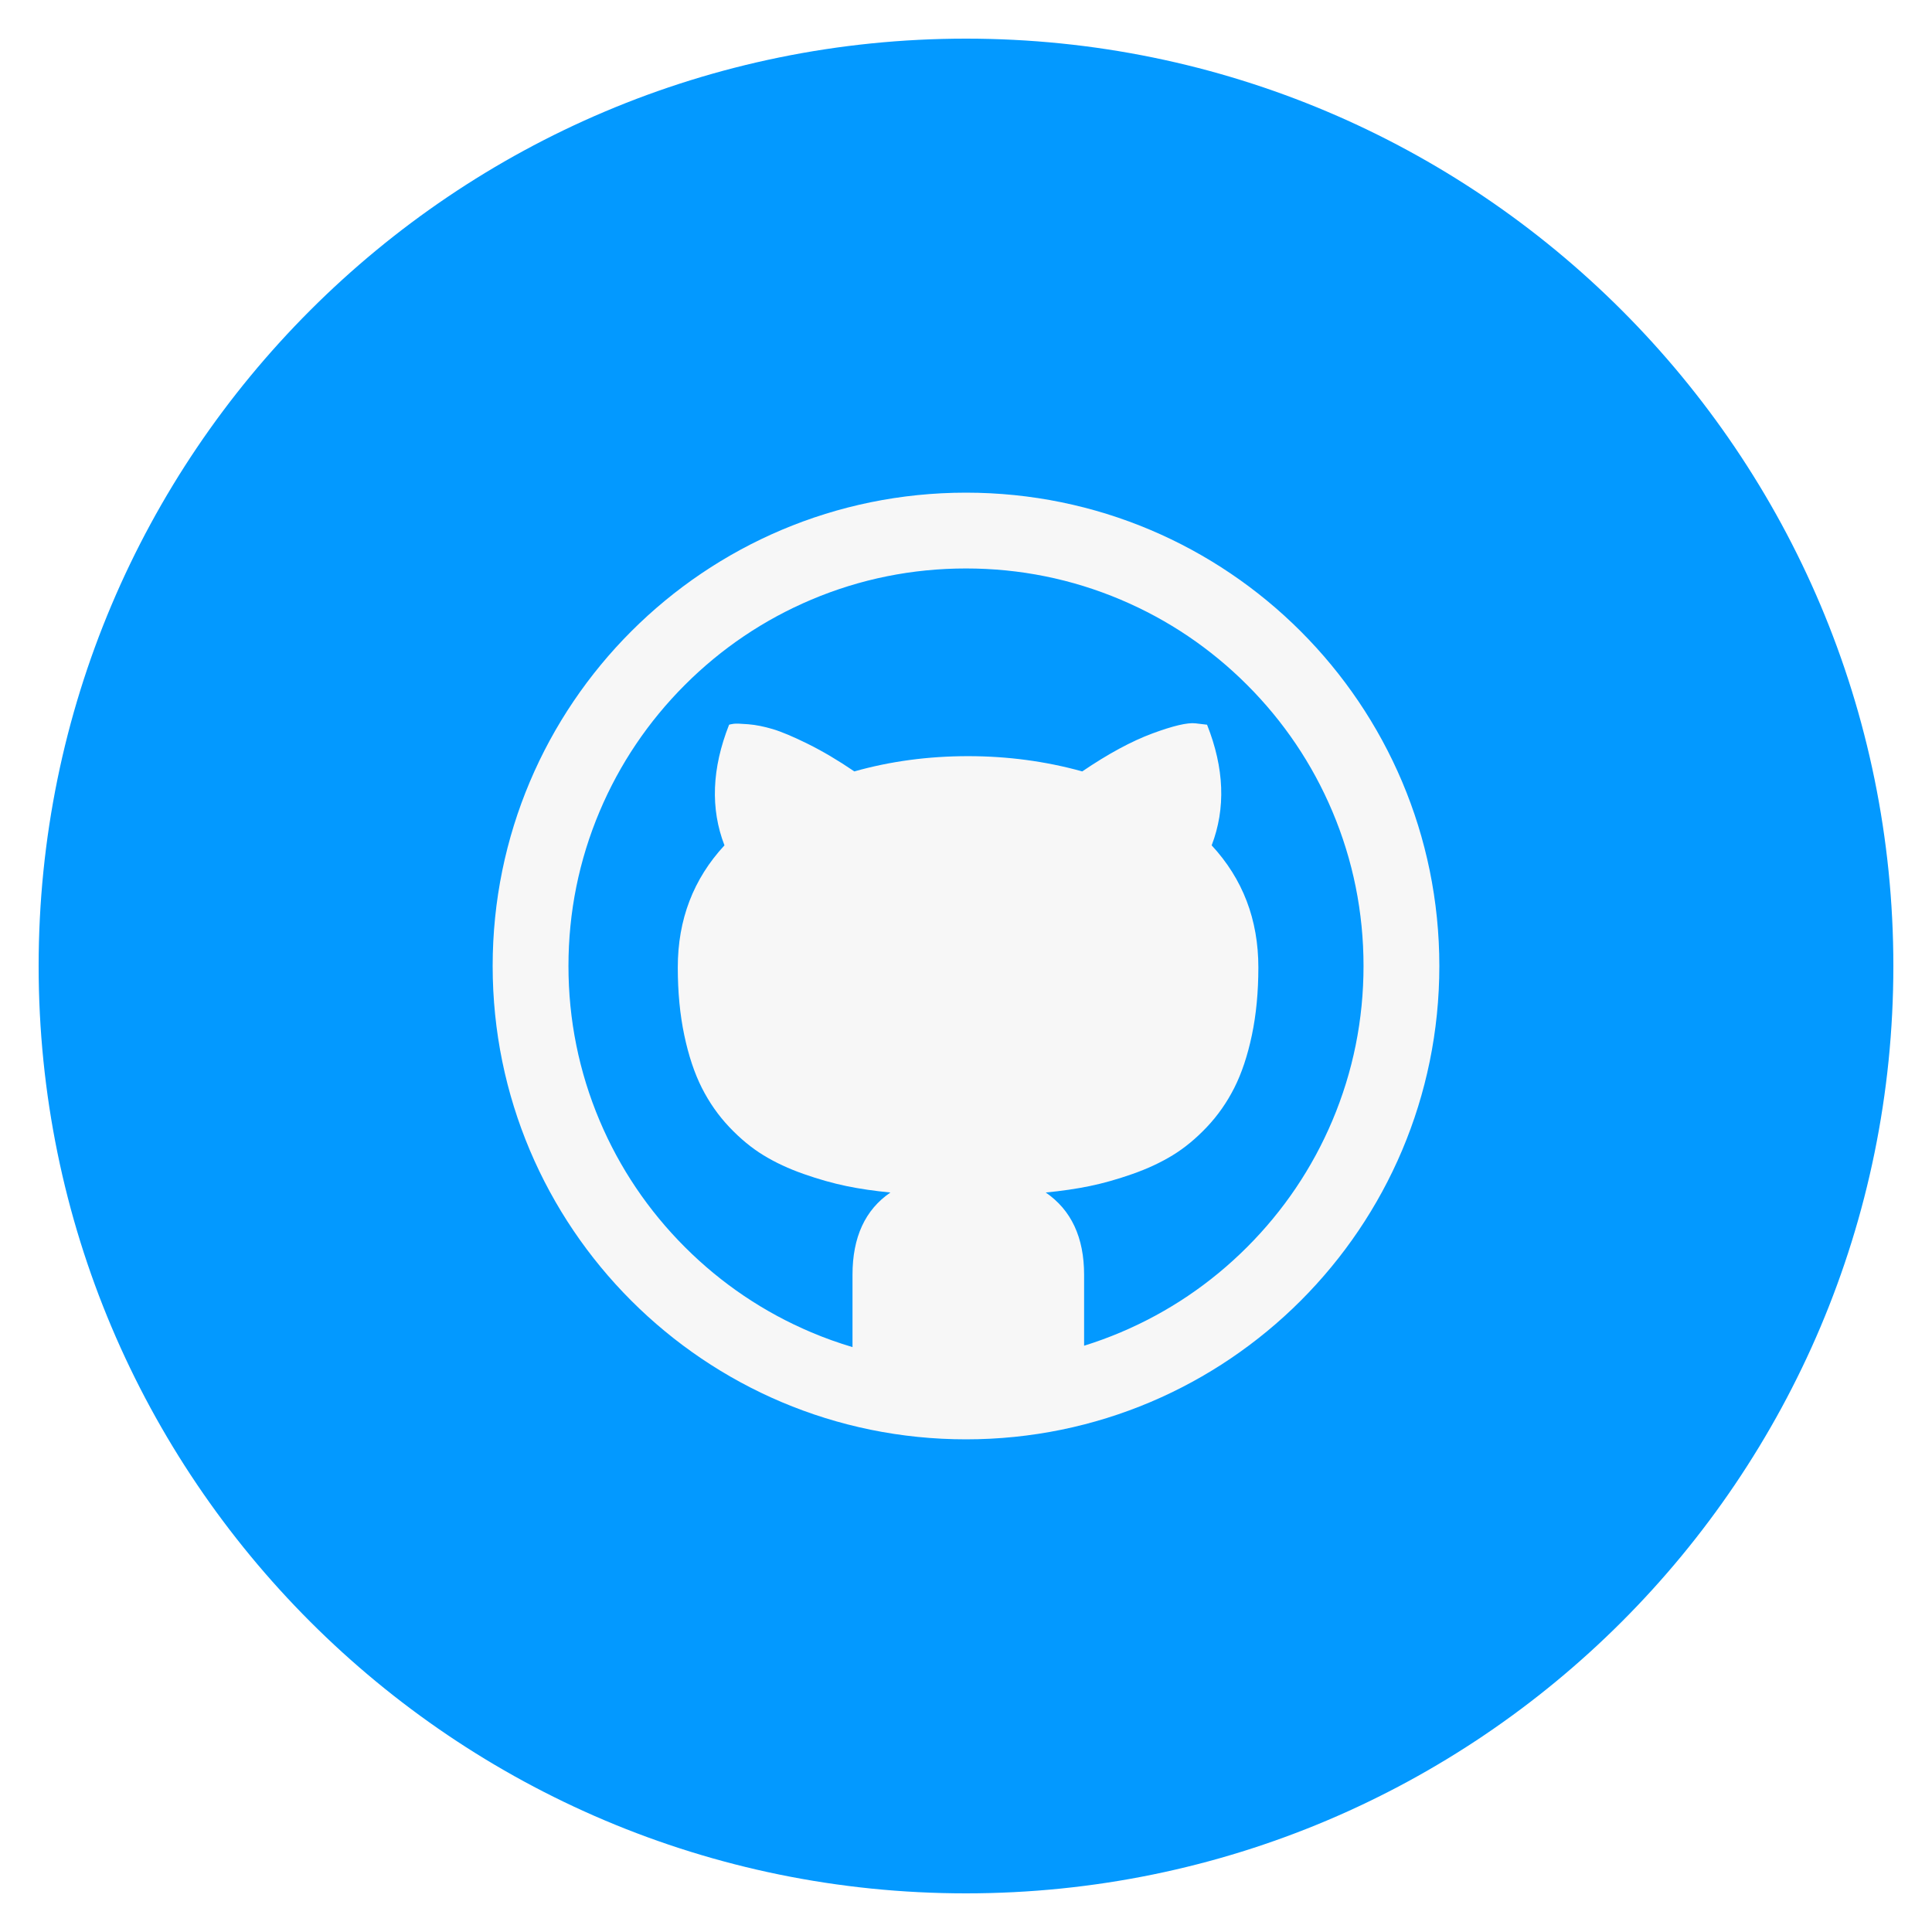
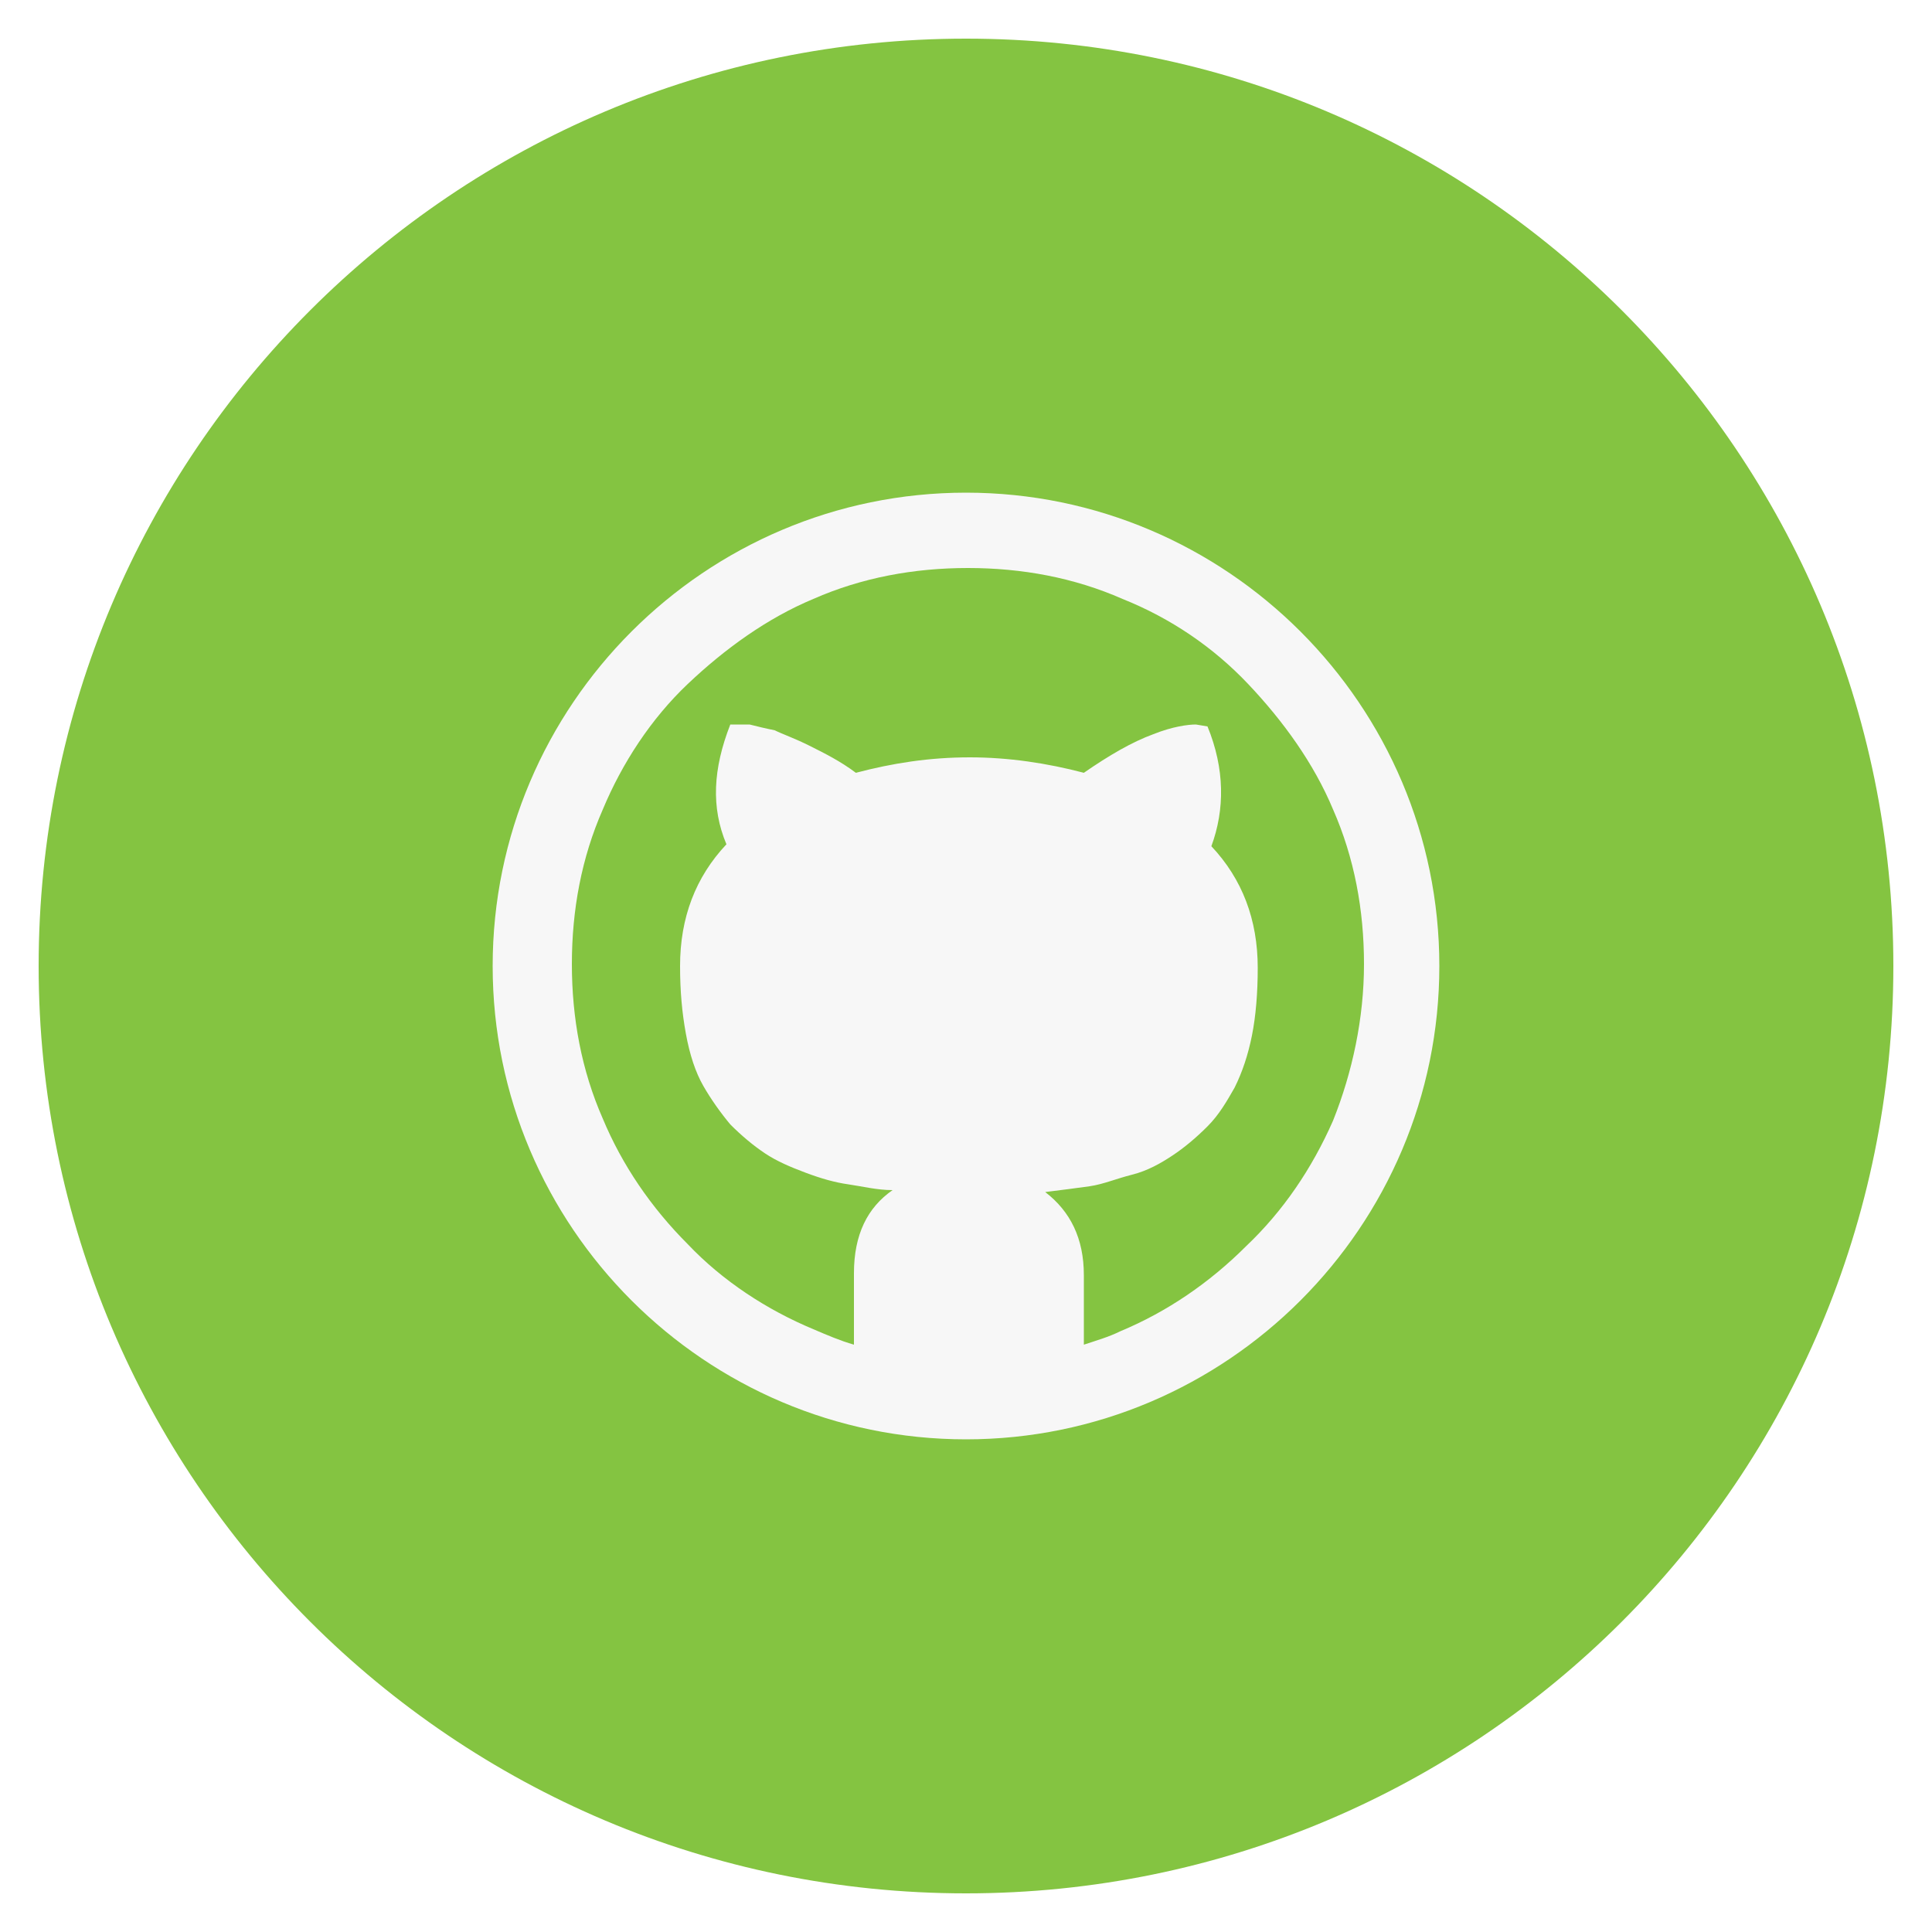
- <svg xmlns="http://www.w3.org/2000/svg" id="github" class="custom-icon" version="1.1" viewBox="0 0 100 100">
-   <circle class="outer-shape" cx="50" cy="50" r="48" style="opacity: 1; fill: rgb(3, 153, 255);" />
-   <path class="inner-shape" style="opacity:1;fill:#f7f7f7;" transform="translate(25,25) scale(0.5)" d="M50,1C22.938,1,1,22.938,1,50s21.938,49,49,49s49-21.938,49-49S77.062,1,50,1z M79.099,79.099 c-3.782,3.782-8.184,6.75-13.083,8.823c-1.245,0.526-2.509,0.989-3.79,1.387v-7.344c0-3.86-1.324-6.699-3.972-8.517 c1.659-0.16,3.182-0.383,4.57-0.67c1.388-0.287,2.855-0.702,4.402-1.245c1.547-0.543,2.935-1.189,4.163-1.938 c1.228-0.75,2.409-1.723,3.541-2.919s2.082-2.552,2.847-4.067s1.372-3.334,1.818-5.455c0.446-2.121,0.67-4.458,0.67-7.01 c0-4.945-1.611-9.155-4.833-12.633c1.467-3.828,1.308-7.991-0.478-12.489l-1.197-0.143c-0.829-0.096-2.321,0.255-4.474,1.053 c-2.153,0.798-4.57,2.105-7.249,3.924c-3.797-1.053-7.736-1.579-11.82-1.579c-4.115,0-8.039,0.526-11.772,1.579 c-1.69-1.149-3.294-2.097-4.809-2.847c-1.515-0.75-2.727-1.26-3.637-1.532c-0.909-0.271-1.754-0.439-2.536-0.503 c-0.782-0.064-1.284-0.079-1.507-0.048c-0.223,0.031-0.383,0.064-0.478,0.096c-1.787,4.53-1.946,8.694-0.478,12.489 c-3.222,3.477-4.833,7.688-4.833,12.633c0,2.552,0.223,4.889,0.67,7.01c0.447,2.121,1.053,3.94,1.818,5.455 c0.765,1.515,1.715,2.871,2.847,4.067s2.313,2.169,3.541,2.919c1.228,0.751,2.616,1.396,4.163,1.938 c1.547,0.543,3.014,0.957,4.402,1.245c1.388,0.287,2.911,0.511,4.57,0.67c-2.616,1.787-3.924,4.626-3.924,8.517v7.487 c-1.445-0.43-2.869-0.938-4.268-1.53c-4.899-2.073-9.301-5.041-13.083-8.823c-3.782-3.782-6.75-8.184-8.823-13.083 C9.934,60.948,8.847,55.56,8.847,50s1.087-10.948,3.231-16.016c2.073-4.899,5.041-9.301,8.823-13.083s8.184-6.75,13.083-8.823 C39.052,9.934,44.44,8.847,50,8.847s10.948,1.087,16.016,3.231c4.9,2.073,9.301,5.041,13.083,8.823 c3.782,3.782,6.75,8.184,8.823,13.083c2.143,5.069,3.23,10.457,3.23,16.016s-1.087,10.948-3.231,16.016 C85.848,70.915,82.88,75.317,79.099,79.099L79.099,79.099z" />
+ <svg xmlns="http://www.w3.org/2000/svg" version="1.1" id="github" x="0px" y="0px" viewBox="0 0 100 100" style="enable-background:new 0 0 100 100;" xml:space="preserve">
+   <style type="text/css">
+ 	.st0{fill:#84C441;}
+ 	.st1{fill:#F7F7F7;}
+ </style>
+   <circle class="st0" cx="50" cy="50" r="48" />
+   <path class="st1" d="M50,25.5c-13.5,0-24.5,11-24.5,24.5s11,24.5,24.5,24.5s24.5-11,24.5-24.5S63.5,25.5,50,25.5z M64.5,64.5  c-1.9,1.9-4.1,3.4-6.5,4.4c-0.6,0.3-1.3,0.5-1.9,0.7V66c0-1.9-0.7-3.3-2-4.3c0.8-0.1,1.6-0.2,2.3-0.3c0.7-0.1,1.4-0.4,2.2-0.6  s1.5-0.6,2.1-1c0.6-0.4,1.2-0.9,1.8-1.5s1-1.3,1.4-2c0.4-0.8,0.7-1.7,0.9-2.7s0.3-2.2,0.3-3.5c0-2.5-0.8-4.6-2.4-6.3  c0.7-1.9,0.7-4-0.2-6.2l-0.6-0.1c-0.4,0-1.2,0.1-2.2,0.5c-1.1,0.4-2.3,1.1-3.6,2c-1.9-0.5-3.9-0.8-5.9-0.8c-2.1,0-4,0.3-5.9,0.8  c-0.8-0.6-1.6-1-2.4-1.4c-0.8-0.4-1.4-0.6-1.8-0.8c-0.5-0.1-0.9-0.2-1.3-0.3c-0.4,0-0.6,0-0.8,0s-0.2,0-0.2,0  c-0.9,2.3-1,4.3-0.2,6.2c-1.6,1.7-2.4,3.8-2.4,6.3c0,1.3,0.1,2.4,0.3,3.5c0.2,1.1,0.5,2,0.9,2.7s0.9,1.4,1.4,2  c0.6,0.6,1.2,1.1,1.8,1.5c0.6,0.4,1.3,0.7,2.1,1c0.8,0.3,1.5,0.5,2.2,0.6c0.7,0.1,1.5,0.3,2.3,0.3c-1.3,0.9-2,2.3-2,4.3v3.7  c-0.7-0.2-1.4-0.5-2.1-0.8c-2.4-1-4.7-2.5-6.5-4.4c-1.9-1.9-3.4-4.1-4.4-6.5c-1.1-2.5-1.6-5.2-1.6-8s0.5-5.5,1.6-8  c1-2.4,2.5-4.7,4.4-6.5s4.1-3.4,6.5-4.4c2.5-1.1,5.2-1.6,8-1.6s5.5,0.5,8,1.6c2.5,1,4.7,2.5,6.5,4.4s3.4,4.1,4.4,6.5  c1.1,2.5,1.6,5.2,1.6,8S70,55.5,69,58C67.9,60.5,66.4,62.7,64.5,64.5L64.5,64.5z" />
</svg>
